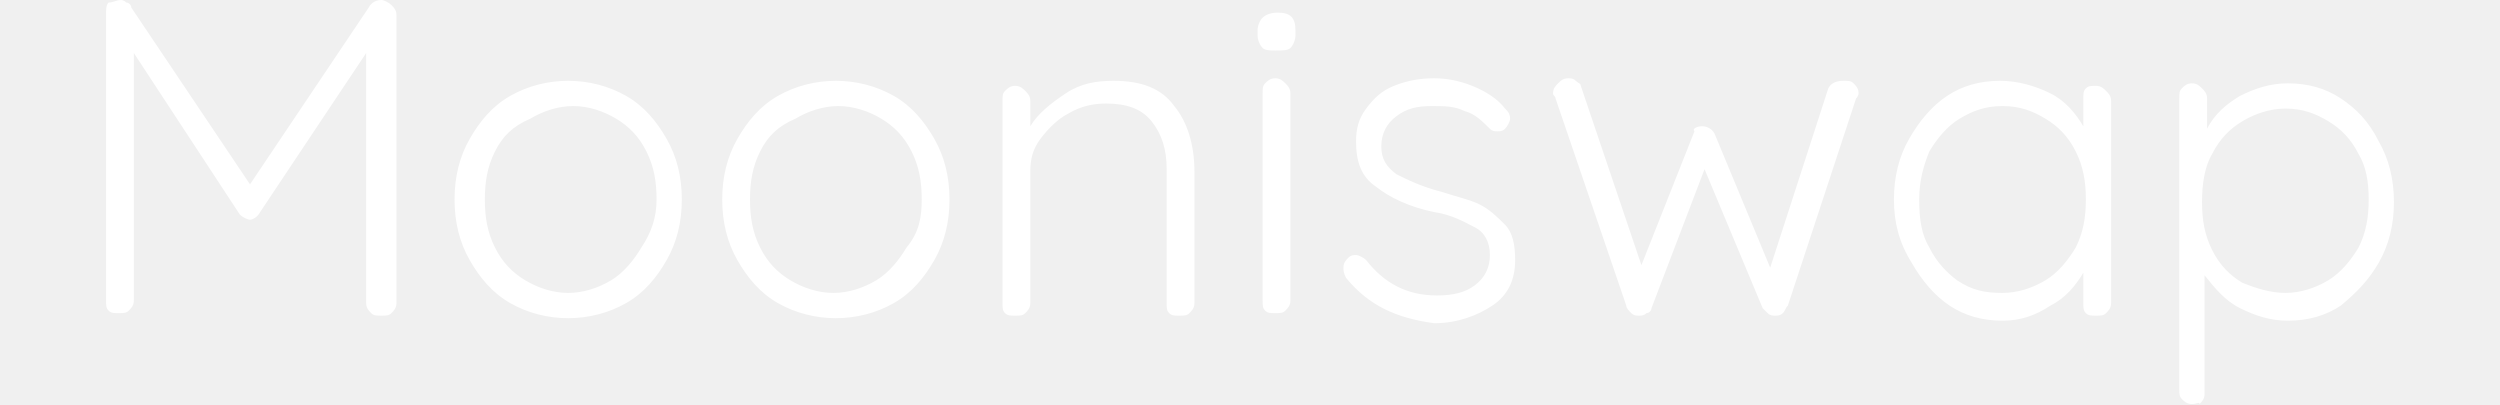
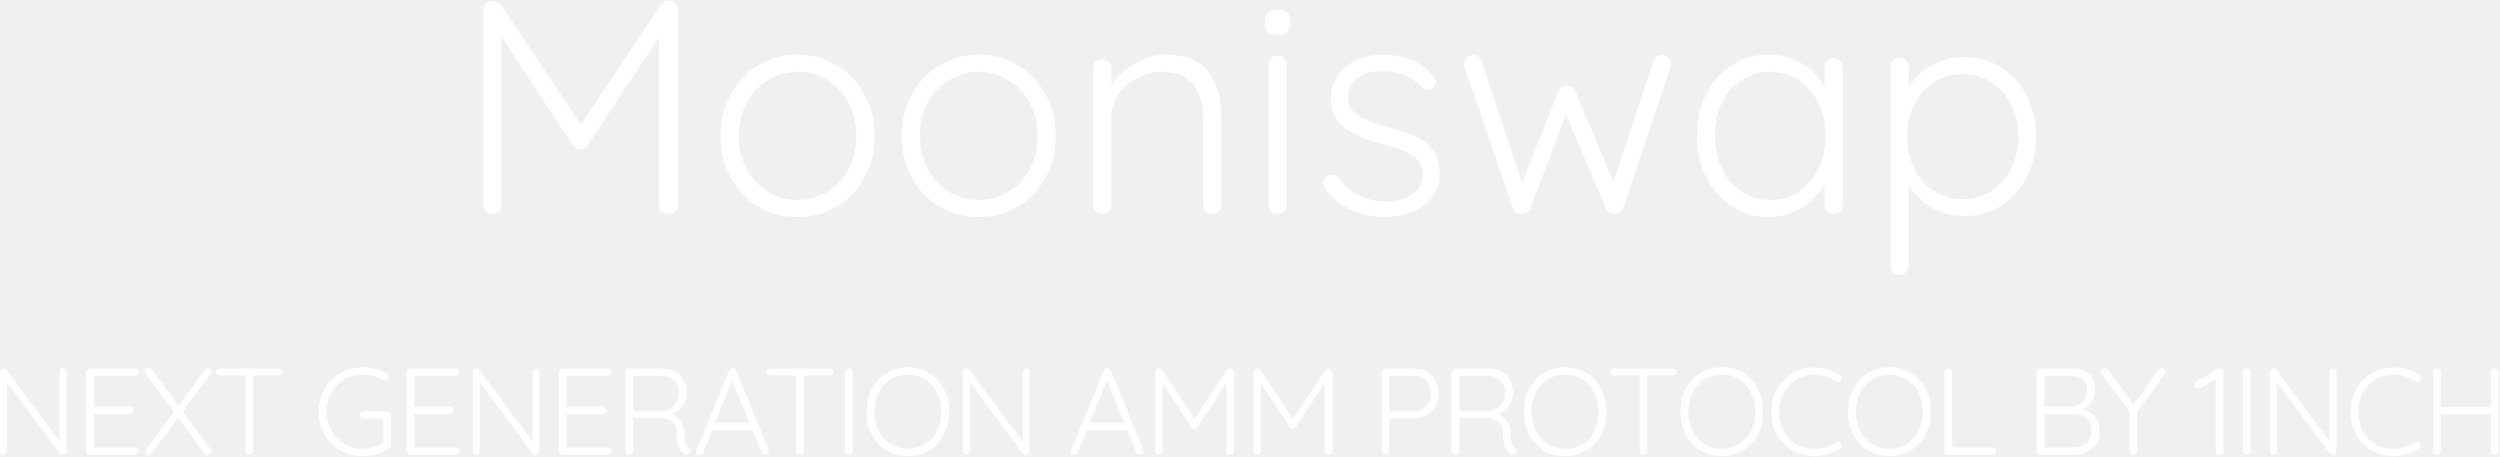
- <svg xmlns="http://www.w3.org/2000/svg" version="1.1" id="Слой_1" x="0px" y="0px" viewBox="0 0 99 16" style="enable-background:new 0 0 99 16;" xml:space="preserve">
-   <style type="text/css">
- 	.st0{fill:#FFFFFF;}
- </style>
-   <path class="st0" d="M15.1,0c0.1,0,0.3,0.1,0.4,0.2c0.1,0.1,0.2,0.2,0.2,0.4v11.4c0,0.2-0.1,0.3-0.2,0.4c-0.1,0.1-0.2,0.1-0.4,0.1  c-0.2,0-0.3,0-0.4-0.1c-0.1-0.1-0.2-0.2-0.2-0.4V2.1l-4.2,6.3C10.2,8.6,10,8.7,9.9,8.7h0c-0.1,0-0.3-0.1-0.4-0.2L5.3,2.1v9.8  c0,0.2-0.1,0.3-0.2,0.4c-0.1,0.1-0.2,0.1-0.4,0.1s-0.3,0-0.4-0.1c-0.1-0.1-0.1-0.2-0.1-0.4V0.5c0-0.1,0-0.3,0.1-0.4  C4.5,0.1,4.6,0,4.8,0C4.8,0,4.9,0,5,0.1c0.1,0,0.2,0.1,0.2,0.2l4.7,7l4.7-7C14.7,0.1,14.9,0,15.1,0z M27,7.9c0,0.9-0.2,1.7-0.6,2.4  s-0.9,1.3-1.6,1.7c-0.7,0.4-1.5,0.6-2.3,0.6c-0.8,0-1.6-0.2-2.3-0.6c-0.7-0.4-1.2-1-1.6-1.7s-0.6-1.5-0.6-2.4s0.2-1.7,0.6-2.4  s0.9-1.3,1.6-1.7c0.7-0.4,1.5-0.6,2.3-0.6c0.8,0,1.6,0.2,2.3,0.6s1.2,1,1.6,1.7S27,7,27,7.9z M26,7.9c0-0.7-0.1-1.3-0.4-1.9  c-0.3-0.6-0.7-1-1.2-1.3c-0.5-0.3-1.1-0.5-1.7-0.5c-0.6,0-1.2,0.2-1.7,0.5C20.3,5,19.9,5.4,19.6,6c-0.3,0.6-0.4,1.2-0.4,1.9  c0,0.7,0.1,1.3,0.4,1.9c0.3,0.6,0.7,1,1.2,1.3c0.5,0.3,1.1,0.5,1.7,0.5c0.6,0,1.2-0.2,1.7-0.5c0.5-0.3,0.9-0.8,1.2-1.3  C25.8,9.2,26,8.6,26,7.9z M37.6,7.9c0,0.9-0.2,1.7-0.6,2.4s-0.9,1.3-1.6,1.7c-0.7,0.4-1.5,0.6-2.3,0.6s-1.6-0.2-2.3-0.6  c-0.7-0.4-1.2-1-1.6-1.7s-0.6-1.5-0.6-2.4s0.2-1.7,0.6-2.4s0.9-1.3,1.6-1.7s1.5-0.6,2.3-0.6s1.6,0.2,2.3,0.6s1.2,1,1.6,1.7  S37.6,7,37.6,7.9z M36.5,7.9c0-0.7-0.1-1.3-0.4-1.9c-0.3-0.6-0.7-1-1.2-1.3c-0.5-0.3-1.1-0.5-1.7-0.5c-0.6,0-1.2,0.2-1.7,0.5  C30.8,5,30.4,5.4,30.1,6c-0.3,0.6-0.4,1.2-0.4,1.9c0,0.7,0.1,1.3,0.4,1.9c0.3,0.6,0.7,1,1.2,1.3c0.5,0.3,1.1,0.5,1.7,0.5  c0.6,0,1.2-0.2,1.7-0.5c0.5-0.3,0.9-0.8,1.2-1.3C36.4,9.2,36.5,8.6,36.5,7.9z M44.1,3.2c1.1,0,1.9,0.3,2.4,1  c0.5,0.6,0.8,1.5,0.8,2.6v5.2c0,0.2-0.1,0.3-0.2,0.4c-0.1,0.1-0.2,0.1-0.4,0.1c-0.2,0-0.3,0-0.4-0.1c-0.1-0.1-0.1-0.2-0.1-0.4V6.7  c0-0.8-0.2-1.4-0.6-1.9c-0.4-0.5-1-0.7-1.8-0.7c-0.5,0-1,0.1-1.5,0.4c-0.4,0.2-0.8,0.6-1.1,1c-0.3,0.4-0.4,0.8-0.4,1.3v5.2  c0,0.2-0.1,0.3-0.2,0.4c-0.1,0.1-0.2,0.1-0.4,0.1s-0.3,0-0.4-0.1c-0.1-0.1-0.1-0.2-0.1-0.4V4c0-0.2,0-0.3,0.1-0.4  c0.1-0.1,0.2-0.2,0.4-0.2s0.3,0.1,0.4,0.2c0.1,0.1,0.2,0.2,0.2,0.4v1c0.3-0.5,0.8-0.9,1.4-1.3C42.8,3.3,43.4,3.2,44.1,3.2z   M51.1,11.9c0,0.2-0.1,0.3-0.2,0.4c-0.1,0.1-0.2,0.1-0.4,0.1c-0.2,0-0.3,0-0.4-0.1c-0.1-0.1-0.1-0.2-0.1-0.4V3.7  c0-0.2,0-0.3,0.1-0.4c0.1-0.1,0.2-0.2,0.4-0.2c0.2,0,0.3,0.1,0.4,0.2c0.1,0.1,0.2,0.2,0.2,0.4V11.9z M50.5,2C50.3,2,50.1,2,50,1.9  c-0.1-0.1-0.2-0.3-0.2-0.5V1.2c0-0.2,0.1-0.4,0.2-0.5c0.1-0.1,0.3-0.2,0.6-0.2c0.5,0,0.7,0.2,0.7,0.7v0.2c0,0.2-0.1,0.4-0.2,0.5  C51,2,50.8,2,50.5,2z M53.3,11c-0.1-0.2-0.1-0.3-0.1-0.4c0-0.2,0.1-0.3,0.2-0.4c0.1-0.1,0.2-0.1,0.3-0.1c0.1,0,0.3,0.1,0.4,0.2  c0.7,0.9,1.6,1.4,2.8,1.4c0.6,0,1.1-0.1,1.5-0.4c0.4-0.3,0.6-0.7,0.6-1.2c0-0.5-0.2-0.9-0.6-1.1s-0.9-0.5-1.6-0.6  c-1-0.2-1.8-0.6-2.3-1c-0.6-0.4-0.8-1-0.8-1.8c0-0.5,0.1-0.9,0.4-1.3c0.3-0.4,0.6-0.7,1.1-0.9c0.5-0.2,1-0.3,1.6-0.3  c0.5,0,1,0.1,1.5,0.3c0.5,0.2,1,0.5,1.3,0.9c0.1,0.1,0.2,0.2,0.2,0.4c0,0.1-0.1,0.3-0.2,0.4c-0.1,0.1-0.2,0.1-0.3,0.1  c-0.1,0-0.2,0-0.3-0.1c-0.3-0.3-0.6-0.6-1-0.7c-0.4-0.2-0.8-0.2-1.3-0.2c-0.6,0-1,0.1-1.4,0.4c-0.4,0.3-0.6,0.7-0.6,1.2  c0,0.5,0.2,0.8,0.6,1.1c0.4,0.2,1,0.5,1.8,0.7c0.6,0.2,1.1,0.3,1.5,0.5c0.4,0.2,0.7,0.5,1,0.8c0.3,0.3,0.4,0.8,0.4,1.4  c0,0.8-0.3,1.4-0.9,1.8c-0.6,0.4-1.4,0.7-2.3,0.7C55.3,12.6,54.2,12.1,53.3,11z M73,3.2c0.2,0,0.3,0,0.4,0.1  c0.1,0.1,0.2,0.2,0.2,0.4c0,0,0,0.1-0.1,0.2l-2.7,8.2c-0.1,0.1-0.1,0.2-0.2,0.3c-0.1,0.1-0.2,0.1-0.3,0.1c-0.1,0-0.2,0-0.3-0.1  c-0.1-0.1-0.1-0.1-0.2-0.2l-2.3-5.5l-2.1,5.5c0,0.1-0.1,0.2-0.2,0.2c-0.1,0.1-0.2,0.1-0.3,0.1c-0.1,0-0.2,0-0.3-0.1  c-0.1-0.1-0.2-0.2-0.2-0.3l-2.8-8.2c0-0.1-0.1-0.1-0.1-0.2c0-0.2,0.1-0.3,0.2-0.4c0.1-0.1,0.2-0.2,0.4-0.2c0.1,0,0.2,0,0.3,0.1  c0.1,0.1,0.2,0.1,0.2,0.2l2.4,7.1l2.1-5.3C67,5.1,67.2,5,67.4,5c0.2,0,0.4,0.1,0.5,0.3l2.2,5.3l2.3-7.1C72.5,3.3,72.7,3.2,73,3.2z   M83,3.4c0.2,0,0.3,0.1,0.4,0.2c0.1,0.1,0.2,0.2,0.2,0.4v8c0,0.2-0.1,0.3-0.2,0.4c-0.1,0.1-0.2,0.1-0.4,0.1s-0.3,0-0.4-0.1  c-0.1-0.1-0.1-0.2-0.1-0.4v-1.2c-0.3,0.5-0.7,1-1.3,1.3c-0.6,0.4-1.2,0.6-1.9,0.6c-0.8,0-1.5-0.2-2.1-0.6c-0.6-0.4-1.1-1-1.5-1.7  C75.2,9.6,75,8.8,75,7.9c0-0.9,0.2-1.7,0.6-2.4c0.4-0.7,0.9-1.3,1.5-1.7c0.6-0.4,1.3-0.6,2.1-0.6c0.7,0,1.4,0.2,2,0.5  c0.6,0.3,1,0.8,1.3,1.3V3.9c0-0.2,0-0.3,0.1-0.4C82.7,3.4,82.8,3.4,83,3.4z M79.3,11.6c0.6,0,1.2-0.2,1.7-0.5  c0.5-0.3,0.9-0.8,1.2-1.3c0.3-0.6,0.4-1.2,0.4-1.9c0-0.7-0.1-1.3-0.4-1.9c-0.3-0.6-0.7-1-1.2-1.3c-0.5-0.3-1-0.5-1.7-0.5  s-1.2,0.2-1.7,0.5c-0.5,0.3-0.9,0.8-1.2,1.3C76.2,6.5,76,7.1,76,7.9s0.1,1.4,0.4,1.9c0.3,0.6,0.7,1,1.1,1.3  C78.1,11.5,78.6,11.6,79.3,11.6z M90.6,3.3c0.8,0,1.5,0.2,2.1,0.6c0.6,0.4,1.1,0.9,1.5,1.7c0.4,0.7,0.6,1.5,0.6,2.4  c0,0.9-0.2,1.7-0.6,2.4c-0.4,0.7-0.9,1.2-1.5,1.7c-0.6,0.4-1.3,0.6-2.1,0.6c-0.7,0-1.3-0.2-1.9-0.5c-0.6-0.3-1-0.8-1.4-1.3v4.7  c0,0.2-0.1,0.3-0.2,0.4C87.1,15.9,87,16,86.8,16c-0.2,0-0.3-0.1-0.4-0.2c-0.1-0.1-0.1-0.2-0.1-0.4V3.9c0-0.2,0-0.3,0.1-0.4  c0.1-0.1,0.2-0.2,0.4-0.2c0.2,0,0.3,0.1,0.4,0.2c0.1,0.1,0.2,0.2,0.2,0.4v1.2c0.3-0.6,0.8-1,1.3-1.3C89.3,3.5,89.9,3.3,90.6,3.3z   M90.5,11.6c0.6,0,1.2-0.2,1.7-0.5c0.5-0.3,0.9-0.8,1.2-1.3c0.3-0.6,0.4-1.2,0.4-1.9c0-0.7-0.1-1.3-0.4-1.8c-0.3-0.6-0.7-1-1.2-1.3  c-0.5-0.3-1-0.5-1.7-0.5c-0.6,0-1.2,0.2-1.7,0.5c-0.5,0.3-0.9,0.7-1.2,1.3c-0.3,0.5-0.4,1.2-0.4,1.9s0.1,1.3,0.4,1.9  c0.3,0.6,0.7,1,1.2,1.3C89.3,11.4,89.9,11.6,90.5,11.6z" />
+ <svg xmlns="http://www.w3.org/2000/svg" width="1297" height="237" fill="none">
+   <path d="M347.232.4c1.264 0 2.317.474 3.16 1.422.948.843 1.422 1.949 1.422 3.318v101.12c0 1.369-.474 2.528-1.422 3.476-.948.843-2.107 1.264-3.476 1.264-1.475 0-2.686-.421-3.634-1.264-.948-.948-1.422-2.107-1.422-3.476v-86.9l-37.13 56.248c-1.053 1.37-2.265 2.001-3.634 1.896h-.316c-1.264 0-2.423-.632-3.476-1.896l-37.13-56.564v87.216c0 1.369-.474 2.528-1.422 3.476-.843.843-1.949 1.264-3.318 1.264s-2.475-.421-3.318-1.264c-.843-.948-1.264-2.107-1.264-3.476V5.14c0-1.264.421-2.37 1.264-3.318C253.064.874 254.223.4 255.592.4c.737 0 1.527.21 2.37.632.843.316 1.475.79 1.896 1.422l41.396 62.094 41.712-62.094C344.125.874 345.547.189 347.232.4zm106.515 70.152c0 7.9-1.738 15.063-5.214 21.488-3.476 6.425-8.268 11.481-14.378 15.168-6.109 3.581-12.903 5.372-20.382 5.372-7.478 0-14.272-1.791-20.382-5.372-6.109-3.687-10.902-8.743-14.378-15.168-3.476-6.425-5.214-13.588-5.214-21.488s1.738-15.063 5.214-21.488c3.476-6.425 8.269-11.481 14.378-15.168 6.11-3.687 12.904-5.53 20.382-5.53 7.479 0 14.273 1.843 20.382 5.53 6.11 3.687 10.902 8.743 14.378 15.168 3.476 6.425 5.214 13.588 5.214 21.488zm-9.48 0c0-6.32-1.316-12.008-3.95-17.064-2.633-5.056-6.32-9.006-11.06-11.85-4.634-2.95-9.796-4.424-15.484-4.424-5.688 0-10.849 1.475-15.484 4.424-4.634 2.844-8.321 6.794-11.06 11.85-2.633 5.056-3.95 10.744-3.95 17.064 0 6.215 1.317 11.85 3.95 16.906 2.739 5.056 6.426 9.059 11.06 12.008 4.635 2.844 9.796 4.266 15.484 4.266 5.688 0 10.85-1.422 15.484-4.266 4.74-2.844 8.427-6.794 11.06-11.85 2.634-5.056 3.95-10.744 3.95-17.064zm103.447 0c0 7.9-1.738 15.063-5.214 21.488-3.476 6.425-8.268 11.481-14.378 15.168-6.109 3.581-12.903 5.372-20.382 5.372-7.478 0-14.272-1.791-20.382-5.372-6.109-3.687-10.902-8.743-14.378-15.168-3.476-6.425-5.214-13.588-5.214-21.488s1.738-15.063 5.214-21.488c3.476-6.425 8.269-11.481 14.378-15.168 6.11-3.687 12.904-5.53 20.382-5.53 7.479 0 14.273 1.843 20.382 5.53 6.11 3.687 10.902 8.743 14.378 15.168 3.476 6.425 5.214 13.588 5.214 21.488zm-9.48 0c0-6.32-1.316-12.008-3.95-17.064-2.633-5.056-6.32-9.006-11.06-11.85-4.634-2.95-9.796-4.424-15.484-4.424-5.688 0-10.849 1.475-15.484 4.424-4.634 2.844-8.321 6.794-11.06 11.85-2.633 5.056-3.95 10.744-3.95 17.064 0 6.215 1.317 11.85 3.95 16.906 2.739 5.056 6.426 9.059 11.06 12.008 4.635 2.844 9.796 4.266 15.484 4.266 5.688 0 10.85-1.422 15.484-4.266 4.74-2.844 8.427-6.794 11.06-11.85 2.634-5.056 3.95-10.744 3.95-17.064zm66.949-42.186c9.796 0 16.959 2.897 21.488 8.69 4.635 5.688 6.952 13.272 6.952 22.752v46.452c0 1.369-.474 2.528-1.422 3.476a4.837 4.837 0 01-3.318 1.264c-1.369 0-2.528-.421-3.476-1.264-.843-.948-1.264-2.107-1.264-3.476V60.282c0-6.847-1.738-12.377-5.214-16.59-3.371-4.319-8.637-6.478-15.8-6.478-4.529 0-8.848 1.053-12.956 3.16-4.003 2.107-7.268 4.95-9.796 8.532-2.528 3.476-3.792 7.268-3.792 11.376v45.978c0 1.369-.474 2.528-1.422 3.476-.843.843-1.949 1.264-3.318 1.264s-2.528-.421-3.476-1.264c-.843-.948-1.264-2.107-1.264-3.476V35.476c0-1.37.421-2.475 1.264-3.318.948-.948 2.107-1.422 3.476-1.422 1.369 0 2.475.474 3.318 1.422.948.843 1.422 1.949 1.422 3.318v8.69c2.844-4.53 6.899-8.269 12.166-11.218 5.372-3.055 10.849-4.582 16.432-4.582zm62.43 77.894c0 1.369-.474 2.528-1.422 3.476-.843.843-1.949 1.264-3.318 1.264-1.37 0-2.528-.421-3.476-1.264-.843-.948-1.264-2.107-1.264-3.476V33.58c0-1.37.421-2.475 1.264-3.318.948-.948 2.106-1.422 3.476-1.422 1.369 0 2.475.474 3.318 1.422.948.843 1.422 1.949 1.422 3.318v72.68zm-4.74-88.006c-2.107 0-3.74-.474-4.898-1.422-1.159-1.053-1.738-2.528-1.738-4.424v-1.58c0-1.896.579-3.318 1.738-4.266 1.264-1.053 2.949-1.58 5.056-1.58 4.213 0 6.32 1.949 6.32 5.846v1.58c0 1.896-.58 3.37-1.738 4.424-1.054.948-2.634 1.422-4.74 1.422zm24.785 79.948c-.843-1.37-1.264-2.528-1.264-3.476 0-1.37.684-2.423 2.054-3.16.632-.632 1.474-.948 2.528-.948 1.264 0 2.422.527 3.476 1.58 6.214 8.216 14.483 12.324 24.806 12.324 5.056 0 9.427-1.159 13.114-3.476 3.792-2.423 5.688-5.899 5.688-10.428 0-4.424-1.738-7.742-5.214-9.954-3.476-2.212-8.322-4.108-14.536-5.688-8.743-2.212-15.59-5.056-20.54-8.532-4.951-3.581-7.426-8.795-7.426-15.642 0-4.319 1.211-8.163 3.634-11.534 2.422-3.476 5.688-6.162 9.796-8.058 4.213-1.896 8.953-2.844 14.22-2.844 4.529 0 9.058.895 13.588 2.686 4.634 1.685 8.584 4.424 11.85 8.216.948.737 1.422 1.79 1.422 3.16 0 1.264-.527 2.37-1.58 3.318-.738.632-1.686.948-2.844.948-1.054 0-2.002-.421-2.844-1.264a24.949 24.949 0 00-9.006-6.478c-3.476-1.475-7.216-2.212-11.218-2.212-4.951 0-9.217 1.159-12.798 3.476-3.476 2.317-5.214 5.793-5.214 10.428.21 4.213 2.106 7.426 5.688 9.638 3.686 2.212 9.058 4.213 16.116 6.004 5.477 1.37 10.006 2.897 13.588 4.582 3.581 1.685 6.478 4.055 8.69 7.11 2.317 3.055 3.476 7.11 3.476 12.166 0 6.847-2.739 12.324-8.216 16.432-5.478 4.003-12.272 6.004-20.382 6.004-12.851 0-23.068-4.793-30.652-14.378zm174.55-69.678c1.37 0 2.476.421 3.318 1.264.948.843 1.422 2.001 1.422 3.476 0 .105-.158.79-.474 2.054l-24.332 72.68a7.426 7.426 0 01-2.054 2.37c-.842.527-1.738.737-2.686.632-.948 0-1.79-.263-2.528-.79-.737-.527-1.316-1.264-1.738-2.212l-20.698-48.664-18.486 48.664c-.421.843-1.053 1.58-1.896 2.212-.737.527-1.527.79-2.37.79a5.021 5.021 0 01-3.002-.632c-.842-.632-1.422-1.422-1.738-2.37l-24.964-72.68a4.529 4.529 0 01-.474-2.054c0-1.37.474-2.475 1.422-3.318.948-.948 2.107-1.422 3.476-1.422.948 0 1.791.316 2.528.948a4.036 4.036 0 011.738 2.212l21.014 63.042 18.802-47.242c.738-2.001 2.212-3.002 4.424-3.002 2.107 0 3.582 1 4.424 3.002l19.75 46.926 20.698-62.726c.632-2.107 2.107-3.16 4.424-3.16zm89.09 1.738c1.369 0 2.475.474 3.318 1.422.948.948 1.422 2.107 1.422 3.476v71.1c0 1.369-.474 2.528-1.422 3.476-.843.843-1.949 1.264-3.318 1.264s-2.528-.421-3.476-1.264c-.843-.948-1.264-2.107-1.264-3.476V95.674c-2.633 4.74-6.583 8.743-11.85 12.008-5.267 3.265-11.007 4.898-17.222 4.898-7.057 0-13.43-1.843-19.118-5.53-5.583-3.687-10.007-8.743-13.272-15.168-3.16-6.425-4.74-13.64-4.74-21.646 0-8.005 1.633-15.168 4.898-21.488 3.265-6.425 7.689-11.429 13.272-15.01 5.688-3.581 11.955-5.372 18.802-5.372 6.32 0 12.113 1.527 17.38 4.582 5.267 3.055 9.217 7.057 11.85 12.008V35.16c0-1.37.421-2.528 1.264-3.476.948-.948 2.107-1.422 3.476-1.422zm-32.864 73.47c5.477 0 10.375-1.422 14.694-4.266 4.424-2.95 7.847-6.952 10.27-12.008 2.528-5.161 3.792-10.902 3.792-17.222 0-6.11-1.264-11.692-3.792-16.748-2.423-5.056-5.846-9.006-10.27-11.85-4.319-2.95-9.217-4.424-14.694-4.424s-10.428 1.422-14.852 4.266c-4.319 2.844-7.742 6.794-10.27 11.85-2.423 4.95-3.634 10.586-3.634 16.906 0 6.32 1.211 12.06 3.634 17.222 2.423 5.056 5.793 9.059 10.112 12.008 4.424 2.844 9.427 4.266 15.01 4.266zM1019.17 29.63c6.95 0 13.27 1.79 18.96 5.372 5.69 3.476 10.11 8.374 13.27 14.694 3.27 6.215 4.9 13.22 4.9 21.014 0 7.9-1.63 15.01-4.9 21.33-3.16 6.215-7.58 11.113-13.27 14.694-5.58 3.581-11.85 5.372-18.8 5.372-6.11 0-11.75-1.422-16.91-4.266-5.055-2.949-9.11-6.847-12.165-11.692v41.712c0 1.369-.474 2.475-1.422 3.318-.843.948-1.949 1.422-3.318 1.422s-2.528-.474-3.476-1.422c-.843-.843-1.264-1.949-1.264-3.318V34.844c0-1.37.421-2.528 1.264-3.476.948-.948 2.107-1.422 3.476-1.422 1.369 0 2.475.474 3.318 1.422.948.948 1.422 2.107 1.422 3.476v10.744c2.739-4.95 6.689-8.848 11.845-11.692 5.17-2.844 10.85-4.266 17.07-4.266zm-.79 73.628c5.48 0 10.37-1.369 14.69-4.108 4.43-2.844 7.85-6.741 10.27-11.692 2.53-4.95 3.79-10.533 3.79-16.748 0-6.11-1.26-11.587-3.79-16.432-2.42-4.95-5.84-8.795-10.27-11.534-4.32-2.844-9.21-4.266-14.69-4.266-5.58 0-10.59 1.37-15.01 4.108-4.425 2.739-7.848 6.583-10.271 11.534-2.423 4.845-3.634 10.375-3.634 16.59s1.211 11.797 3.634 16.748c2.423 4.95 5.846 8.848 10.271 11.692 4.42 2.739 9.43 4.108 15.01 4.108zM32.784 191.2c.555 0 .981.171 1.28.512.341.341.512.768.512 1.28v40.96c0 .64-.192 1.152-.576 1.536-.384.341-.853.512-1.408.512-.299 0-.597-.064-.896-.192a2.429 2.429 0 01-.64-.448L3.6 198.368v35.904c0 .469-.192.875-.576 1.216a1.663 1.663 0 01-1.216.512c-.512 0-.939-.171-1.28-.512a1.661 1.661 0 01-.512-1.216V193.12c0-.597.17-1.067.512-1.408a1.961 1.961 0 011.344-.512c.683 0 1.195.235 1.536.704l27.584 37.184v-36.096c0-.512.17-.939.512-1.28.341-.341.768-.512 1.28-.512zm37.283 41.024c.554 0 1.002.192 1.344.576.383.384.576.832.576 1.344 0 .555-.192 1.003-.576 1.344-.342.341-.79.512-1.344.512H46.579c-.555 0-1.025-.171-1.409-.512-.34-.384-.512-.853-.512-1.408v-40.96c0-.555.171-1.003.512-1.344a1.915 1.915 0 011.408-.576h23.489c.554 0 1.002.192 1.344.576.383.341.576.789.576 1.344s-.192 1.003-.576 1.344c-.342.341-.79.512-1.344.512H48.69v16.064h18.495c.555 0 1.003.192 1.344.576.385.341.576.789.576 1.344s-.191 1.003-.575 1.344c-.342.341-.79.512-1.345.512H48.69v17.408h21.377zm39.191.896c.298.427.448.811.448 1.152 0 .597-.214 1.088-.64 1.472a1.961 1.961 0 01-1.344.512c-.64 0-1.152-.277-1.536-.832l-13.825-18.752-13.76 18.688c-.383.597-.895.896-1.535.896-.513 0-.94-.171-1.28-.512-.3-.384-.448-.789-.448-1.216 0-.427.149-.853.448-1.28l14.4-19.584L75.72 194.08a1.703 1.703 0 01-.448-1.152c0-.512.193-.96.577-1.344.426-.384.896-.576 1.407-.576.64 0 1.174.256 1.6.768l13.76 18.752 13.697-18.688c.469-.555.981-.832 1.536-.832.512 0 .938.171 1.28.512.384.299.576.683.576 1.152 0 .341-.15.747-.448 1.216l-14.4 19.648 14.4 19.584zm35.292-41.92c.555 0 1.003.171 1.344.512.384.341.576.789.576 1.344s-.192 1.003-.576 1.344c-.341.299-.789.448-1.344.448h-13.248v39.232c0 .555-.192 1.024-.576 1.408-.384.341-.853.512-1.408.512-.597 0-1.088-.171-1.472-.512-.341-.384-.512-.853-.512-1.408v-39.232h-13.248c-.555 0-1.024-.171-1.408-.512-.341-.341-.512-.789-.512-1.344 0-.512.171-.939.512-1.28.384-.341.853-.512 1.408-.512h30.464zm56.445 22.208c.555 0 1.003.192 1.344.576.384.341.576.789.576 1.344v15.424c0 .725-.32 1.301-.96 1.728-1.92 1.323-4.053 2.347-6.4 3.072a24.153 24.153 0 01-7.168 1.088c-4.352 0-8.277-1.003-11.776-3.008-3.499-2.005-6.251-4.757-8.256-8.256-2.005-3.499-3.008-7.424-3.008-11.776 0-4.352 1.003-8.277 3.008-11.776 2.005-3.499 4.757-6.251 8.256-8.256 3.499-2.005 7.424-3.008 11.776-3.008 2.261 0 4.437.277 6.528.832 2.133.555 4.032 1.344 5.696 2.368.597.384.896.917.896 1.6 0 .555-.192 1.024-.576 1.408-.341.384-.747.576-1.216.576a2.13 2.13 0 01-1.152-.32c-3.2-1.749-6.592-2.624-10.176-2.624-3.627 0-6.891.832-9.792 2.496-2.859 1.664-5.099 3.968-6.72 6.912-1.621 2.901-2.432 6.165-2.432 9.792s.811 6.912 2.432 9.856c1.621 2.901 3.861 5.184 6.72 6.848 2.901 1.664 6.165 2.496 9.792 2.496 1.835 0 3.669-.256 5.504-.768 1.877-.512 3.541-1.216 4.992-2.112v-12.672h-10.112c-.555 0-1.024-.171-1.408-.512a1.915 1.915 0 01-.576-1.408c0-.555.192-1.003.576-1.344a1.915 1.915 0 011.408-.576h12.224zm35.284 18.816c.555 0 1.003.192 1.344.576.384.384.576.832.576 1.344 0 .555-.192 1.003-.576 1.344-.341.341-.789.512-1.344.512h-23.488c-.555 0-1.024-.171-1.408-.512-.341-.384-.512-.853-.512-1.408v-40.96c0-.555.171-1.003.512-1.344a1.915 1.915 0 011.408-.576h23.488c.555 0 1.003.192 1.344.576.384.341.576.789.576 1.344s-.192 1.003-.576 1.344c-.341.341-.789.512-1.344.512h-21.376v16.064h18.496c.555 0 1.003.192 1.344.576.384.341.576.789.576 1.344s-.192 1.003-.576 1.344c-.341.341-.789.512-1.344.512h-18.496v17.408h21.376zm41.815-41.024c.555 0 .981.171 1.28.512.341.341.512.768.512 1.28v40.96c0 .64-.192 1.152-.576 1.536-.384.341-.853.512-1.408.512-.299 0-.597-.064-.896-.192a2.434 2.434 0 01-.64-.448l-27.456-36.992v35.904c0 .469-.192.875-.576 1.216a1.663 1.663 0 01-1.216.512c-.512 0-.939-.171-1.28-.512a1.663 1.663 0 01-.512-1.216V193.12c0-.597.171-1.067.512-1.408a1.961 1.961 0 011.344-.512c.683 0 1.195.235 1.536.704l27.584 37.184v-36.096c0-.512.171-.939.512-1.28.341-.341.768-.512 1.28-.512zm37.283 41.024c.554 0 1.002.192 1.344.576.384.384.576.832.576 1.344 0 .555-.192 1.003-.576 1.344-.342.341-.79.512-1.344.512h-23.488c-.555 0-1.024-.171-1.408-.512-.342-.384-.512-.853-.512-1.408v-40.96c0-.555.17-1.003.512-1.344a1.915 1.915 0 011.408-.576h23.488c.554 0 1.002.192 1.344.576.384.341.576.789.576 1.344s-.192 1.003-.576 1.344c-.342.341-.79.512-1.344.512h-21.376v16.064h18.496c.554 0 1.002.192 1.344.576.384.341.576.789.576 1.344s-.192 1.003-.576 1.344c-.342.341-.79.512-1.344.512h-18.496v17.408h21.376zm41.751.32c.64.427.96.96.96 1.6 0 .213-.086.491-.256.832a1.866 1.866 0 01-.704.704 1.902 1.902 0 01-.96.256c-.427 0-.79-.085-1.088-.256-1.195-.683-2.155-1.792-2.88-3.328-.726-1.536-1.088-3.989-1.088-7.36 0-2.987-.832-5.077-2.496-6.272-1.664-1.237-3.648-1.856-5.952-1.856h-14.208v17.216c0 .555-.171 1.024-.512 1.408-.342.341-.79.512-1.344.512-.598 0-1.11-.171-1.536-.512-.427-.384-.64-.853-.64-1.408v-40.96c0-.555.17-1.003.512-1.344a1.915 1.915 0 011.408-.576h17.28c2.432 0 4.608.533 6.528 1.6 1.92 1.024 3.413 2.453 4.48 4.288 1.109 1.835 1.664 3.904 1.664 6.208 0 2.731-.726 5.141-2.176 7.232-1.408 2.048-3.264 3.456-5.568 4.224 1.877.725 3.413 1.963 4.608 3.712 1.194 1.707 1.813 3.797 1.856 6.272.042 2.645.213 4.501.512 5.568.341 1.067.874 1.813 1.6 2.24zm-13.312-19.2a8.744 8.744 0 004.16-1.472c1.28-.853 2.304-2.005 3.072-3.456.768-1.451 1.152-3.115 1.152-4.992 0-2.432-.832-4.437-2.496-6.016-1.622-1.621-3.755-2.432-6.4-2.432h-14.848v18.368h15.36zm54.97 20.096c.086.341.128.597.128.768 0 .555-.192 1.003-.576 1.344a1.961 1.961 0 01-1.344.512c-.426 0-.81-.107-1.152-.32a2.685 2.685 0 01-.704-.96l-4.8-11.712h-20.8l-4.736 11.712c-.341.853-.917 1.28-1.728 1.28-.597 0-1.045-.149-1.344-.448-.298-.299-.469-.704-.512-1.216v-.192c0-.256.022-.448.064-.576l16.896-41.344c.342-.853.982-1.28 1.92-1.28.427 0 .79.128 1.088.384.342.213.598.512.768.896l16.832 41.152zm-9.984-14.144l-8.96-21.888-8.832 21.888h17.792zm41.451-28.096c.554 0 1.002.171 1.344.512.384.341.576.789.576 1.344s-.192 1.003-.576 1.344c-.342.299-.79.448-1.344.448h-13.248v39.232c0 .555-.192 1.024-.576 1.408-.384.341-.854.512-1.408.512-.598 0-1.088-.171-1.472-.512-.342-.384-.512-.853-.512-1.408v-39.232h-13.248c-.555 0-1.024-.171-1.408-.512-.342-.341-.512-.789-.512-1.344 0-.512.17-.939.512-1.28.384-.341.853-.512 1.408-.512h30.464zm12.192 42.816a2.158 2.158 0 01-.64 1.408 1.915 1.915 0 01-1.408.576c-.597 0-1.088-.171-1.472-.512-.341-.384-.512-.875-.512-1.472v-40.832c0-.597.192-1.067.576-1.408.384-.384.875-.576 1.472-.576.555 0 1.024.192 1.408.576.384.384.576.853.576 1.408v40.832zM492.43 213.6c0 4.395-.918 8.341-2.752 11.84-1.835 3.499-4.374 6.251-7.616 8.256-3.243 1.963-6.934 2.944-11.072 2.944-4.139 0-7.83-.981-11.072-2.944-3.243-2.005-5.782-4.757-7.616-8.256-1.835-3.499-2.752-7.445-2.752-11.84 0-4.437.917-8.405 2.752-11.904 1.834-3.499 4.373-6.229 7.616-8.192 3.242-1.963 6.933-2.944 11.072-2.944 4.138 0 7.829.981 11.072 2.944 3.242 1.963 5.781 4.693 7.616 8.192 1.834 3.499 2.752 7.467 2.752 11.904zm-4.096 0c0-3.712-.747-7.019-2.24-9.92-1.451-2.944-3.499-5.227-6.144-6.848-2.603-1.621-5.59-2.432-8.96-2.432-3.371 0-6.379.811-9.024 2.432-2.603 1.621-4.651 3.904-6.144 6.848-1.451 2.901-2.176 6.208-2.176 9.92 0 3.712.725 7.04 2.176 9.984 1.493 2.901 3.541 5.163 6.144 6.784 2.645 1.621 5.653 2.432 9.024 2.432 3.37 0 6.357-.811 8.96-2.432 2.645-1.621 4.693-3.883 6.144-6.784 1.493-2.944 2.24-6.272 2.24-9.984zm44.007-22.4c.555 0 .982.171 1.28.512.342.341.512.768.512 1.28v40.96c0 .64-.192 1.152-.576 1.536-.384.341-.853.512-1.408.512-.298 0-.597-.064-.896-.192a2.434 2.434 0 01-.64-.448l-27.456-36.992v35.904c0 .469-.192.875-.576 1.216a1.66 1.66 0 01-1.216.512c-.512 0-.938-.171-1.28-.512a1.663 1.663 0 01-.512-1.216V193.12c0-.597.171-1.067.512-1.408a1.961 1.961 0 011.344-.512c.683 0 1.195.235 1.536.704l27.584 37.184v-36.096c0-.512.171-.939.512-1.28.342-.341.768-.512 1.28-.512zm60.863 42.24c.085.341.128.597.128.768 0 .555-.192 1.003-.576 1.344a1.961 1.961 0 01-1.344.512 2.13 2.13 0 01-1.152-.32 2.673 2.673 0 01-.704-.96l-4.8-11.712h-20.8l-4.736 11.712c-.341.853-.917 1.28-1.728 1.28-.597 0-1.045-.149-1.344-.448-.299-.299-.469-.704-.512-1.216v-.192c0-.256.021-.448.064-.576l16.896-41.344c.341-.853.981-1.28 1.92-1.28.427 0 .789.128 1.088.384.341.213.597.512.768.896l16.832 41.152zm-9.984-14.144l-8.96-21.888-8.832 21.888h17.792zm55.133-28.096c.512 0 .939.192 1.28.576.384.341.576.789.576 1.344v40.96c0 .555-.192 1.024-.576 1.408-.384.341-.853.512-1.408.512-.597 0-1.088-.171-1.472-.512a1.915 1.915 0 01-.576-1.408v-35.2l-15.04 22.784c-.426.555-.917.811-1.472.768h-.128c-.512 0-.981-.256-1.408-.768l-15.04-22.912v35.328c0 .555-.192 1.024-.576 1.408-.341.341-.789.512-1.344.512-.554 0-1.002-.171-1.344-.512-.341-.384-.512-.853-.512-1.408v-40.96c0-.512.171-.96.512-1.344a1.916 1.916 0 011.408-.576c.299 0 .619.085.96.256.342.128.598.32.768.576l16.768 25.152 16.896-25.152c.47-.64 1.046-.917 1.728-.832zm51.018 0c.512 0 .939.192 1.28.576.384.341.576.789.576 1.344v40.96c0 .555-.192 1.024-.576 1.408-.384.341-.853.512-1.408.512-.597 0-1.088-.171-1.472-.512a1.915 1.915 0 01-.576-1.408v-35.2l-15.04 22.784c-.427.555-.917.811-1.472.768h-.128c-.512 0-.981-.256-1.408-.768l-15.04-22.912v35.328c0 .555-.192 1.024-.576 1.408-.341.341-.789.512-1.344.512s-1.003-.171-1.344-.512c-.341-.384-.512-.853-.512-1.408v-40.96c0-.512.171-.96.512-1.344a1.915 1.915 0 011.408-.576c.299 0 .619.085.96.256.341.128.597.32.768.576l16.768 25.152 16.896-25.152c.469-.64 1.045-.917 1.728-.832zm44.645 0c2.347 0 4.459.555 6.336 1.664 1.878 1.067 3.328 2.581 4.352 4.544 1.067 1.92 1.6 4.096 1.6 6.528 0 2.432-.533 4.651-1.6 6.656-1.024 2.005-2.474 3.584-4.352 4.736-1.877 1.152-3.989 1.728-6.336 1.728h-13.248v17.024c0 .555-.192 1.024-.576 1.408-.341.341-.789.512-1.344.512-.554 0-1.024-.171-1.408-.512-.341-.384-.512-.853-.512-1.408v-40.96c0-.555.171-1.003.512-1.344a1.916 1.916 0 011.408-.576h15.168zm0 22.144c2.475 0 4.48-.896 6.016-2.688 1.536-1.792 2.304-4.032 2.304-6.72 0-2.645-.768-4.8-2.304-6.464-1.536-1.664-3.541-2.496-6.016-2.496h-13.248v18.368h13.248zm51.821 19.2c.64.427.96.96.96 1.6 0 .213-.085.491-.256.832-.17.299-.405.533-.704.704a1.897 1.897 0 01-.96.256c-.426 0-.789-.085-1.088-.256-1.194-.683-2.154-1.792-2.88-3.328-.725-1.536-1.088-3.989-1.088-7.36 0-2.987-.832-5.077-2.496-6.272-1.664-1.237-3.648-1.856-5.952-1.856h-14.208v17.216c0 .555-.17 1.024-.512 1.408-.341.341-.789.512-1.344.512-.597 0-1.109-.171-1.536-.512-.426-.384-.64-.853-.64-1.408v-40.96c0-.555.171-1.003.512-1.344a1.916 1.916 0 011.408-.576h17.28c2.432 0 4.608.533 6.528 1.6 1.92 1.024 3.414 2.453 4.48 4.288 1.11 1.835 1.664 3.904 1.664 6.208 0 2.731-.725 5.141-2.176 7.232-1.408 2.048-3.264 3.456-5.568 4.224 1.878.725 3.414 1.963 4.608 3.712 1.195 1.707 1.814 3.797 1.856 6.272.043 2.645.214 4.501.512 5.568.342 1.067.875 1.813 1.6 2.24zm-13.312-19.2a8.74 8.74 0 004.16-1.472c1.28-.853 2.304-2.005 3.072-3.456.768-1.451 1.152-3.115 1.152-4.992 0-2.432-.832-4.437-2.496-6.016-1.621-1.621-3.754-2.432-6.4-2.432h-14.848v18.368h15.36zm60.875.256c0 4.395-.918 8.341-2.752 11.84-1.835 3.499-4.374 6.251-7.616 8.256-3.243 1.963-6.934 2.944-11.072 2.944-4.139 0-7.83-.981-11.072-2.944-3.243-2.005-5.782-4.757-7.616-8.256-1.835-3.499-2.752-7.445-2.752-11.84 0-4.437.917-8.405 2.752-11.904 1.834-3.499 4.373-6.229 7.616-8.192 3.242-1.963 6.933-2.944 11.072-2.944 4.138 0 7.829.981 11.072 2.944 3.242 1.963 5.781 4.693 7.616 8.192 1.834 3.499 2.752 7.467 2.752 11.904zm-4.096 0c0-3.712-.747-7.019-2.24-9.92-1.451-2.944-3.499-5.227-6.144-6.848-2.603-1.621-5.59-2.432-8.96-2.432-3.371 0-6.379.811-9.024 2.432-2.603 1.621-4.651 3.904-6.144 6.848-1.451 2.901-2.176 6.208-2.176 9.92 0 3.712.725 7.04 2.176 9.984 1.493 2.901 3.541 5.163 6.144 6.784 2.645 1.621 5.653 2.432 9.024 2.432 3.37 0 6.357-.811 8.96-2.432 2.645-1.621 4.693-3.883 6.144-6.784 1.493-2.944 2.24-6.272 2.24-9.984zm38.534-22.4c.554 0 1.002.171 1.344.512.384.341.576.789.576 1.344s-.192 1.003-.576 1.344c-.342.299-.79.448-1.344.448H854.59v39.232c0 .555-.192 1.024-.576 1.408-.384.341-.854.512-1.408.512-.598 0-1.088-.171-1.472-.512-.342-.384-.512-.853-.512-1.408v-39.232h-13.248c-.555 0-1.024-.171-1.408-.512-.342-.341-.512-.789-.512-1.344 0-.512.17-.939.512-1.28.384-.341.853-.512 1.408-.512h30.464zm46.846 22.4c0 4.395-.917 8.341-2.752 11.84-1.834 3.499-4.373 6.251-7.616 8.256-3.242 1.963-6.933 2.944-11.072 2.944-4.138 0-7.829-.981-11.072-2.944-3.242-2.005-5.781-4.757-7.616-8.256-1.834-3.499-2.752-7.445-2.752-11.84 0-4.437.918-8.405 2.752-11.904 1.835-3.499 4.374-6.229 7.616-8.192 3.243-1.963 6.934-2.944 11.072-2.944 4.139 0 7.83.981 11.072 2.944 3.243 1.963 5.782 4.693 7.616 8.192 1.835 3.499 2.752 7.467 2.752 11.904zm-4.096 0c0-3.712-.746-7.019-2.24-9.92-1.45-2.944-3.498-5.227-6.144-6.848-2.602-1.621-5.589-2.432-8.96-2.432-3.37 0-6.378.811-9.024 2.432-2.602 1.621-4.65 3.904-6.144 6.848-1.45 2.901-2.176 6.208-2.176 9.92 0 3.712.726 7.04 2.176 9.984 1.494 2.901 3.542 5.163 6.144 6.784 2.646 1.621 5.654 2.432 9.024 2.432 3.371 0 6.358-.811 8.96-2.432 2.646-1.621 4.694-3.883 6.144-6.784 1.494-2.944 2.24-6.272 2.24-9.984zm43.945-19.072c.64.384.96.917.96 1.6 0 .384-.15.811-.448 1.28-.384.469-.875.704-1.472.704-.342 0-.683-.107-1.024-.32-3.414-2.261-7.147-3.392-11.2-3.392-3.456 0-6.592.811-9.408 2.432-2.774 1.621-4.971 3.904-6.592 6.848-1.579 2.901-2.368 6.208-2.368 9.92 0 3.797.81 7.168 2.432 10.112 1.621 2.901 3.818 5.163 6.592 6.784 2.816 1.579 5.93 2.368 9.344 2.368 4.053 0 7.765-1.109 11.136-3.328a2.02 2.02 0 011.088-.32c.597 0 1.088.256 1.472.768.298.341.448.747.448 1.216 0 .683-.299 1.195-.896 1.536-1.664 1.109-3.712 2.048-6.144 2.816-2.432.725-4.8 1.088-7.104 1.088-4.054 0-7.808-.96-11.264-2.88-3.414-1.963-6.144-4.693-8.192-8.192-2.006-3.499-3.008-7.488-3.008-11.968 0-4.309 1.002-8.213 3.008-11.712 2.005-3.541 4.714-6.293 8.128-8.256 3.413-2.005 7.189-3.008 11.328-3.008a24 24 0 016.976 1.024c2.304.683 4.373 1.643 6.208 2.88zm47.127 19.072c0 4.395-.92 8.341-2.755 11.84-1.835 3.499-4.373 6.251-7.616 8.256-3.243 1.963-6.933 2.944-11.072 2.944-4.139 0-7.829-.981-11.072-2.944-3.243-2.005-5.781-4.757-7.616-8.256-1.835-3.499-2.752-7.445-2.752-11.84 0-4.437.917-8.405 2.752-11.904 1.835-3.499 4.373-6.229 7.616-8.192 3.243-1.963 6.933-2.944 11.072-2.944 4.139 0 7.829.981 11.072 2.944 3.243 1.963 5.781 4.693 7.616 8.192 1.835 3.499 2.755 7.467 2.755 11.904zm-4.099 0c0-3.712-.747-7.019-2.24-9.92-1.451-2.944-3.499-5.227-6.144-6.848-2.603-1.621-5.589-2.432-8.96-2.432-3.371 0-6.379.811-9.024 2.432-2.603 1.621-4.651 3.904-6.144 6.848-1.451 2.901-2.176 6.208-2.176 9.92 0 3.712.725 7.04 2.176 9.984 1.493 2.901 3.541 5.163 6.144 6.784 2.645 1.621 5.653 2.432 9.024 2.432 3.371 0 6.357-.811 8.96-2.432 2.645-1.621 4.693-3.883 6.144-6.784 1.493-2.944 2.24-6.272 2.24-9.984zm36.009 18.624c.55 0 1 .171 1.34.512.39.341.58.789.58 1.344s-.19 1.024-.58 1.408c-.34.341-.79.512-1.34.512h-22.85c-.55 0-1.02-.171-1.41-.512-.34-.384-.51-.853-.51-1.408v-40.96c0-.555.19-1.003.58-1.344.38-.384.87-.576 1.47-.576.55 0 1.02.192 1.41.576.38.341.57.789.57 1.344v39.104h20.74zm46.89-20.032c2.56.64 4.65 1.92 6.27 3.84 1.62 1.92 2.43 4.416 2.43 7.488 0 4.181-1.3 7.317-3.9 9.408-2.56 2.048-5.76 3.072-9.6 3.072h-17.22c-.55 0-1.02-.171-1.4-.512-.35-.384-.52-.853-.52-1.408v-40.96c0-.555.17-1.003.52-1.344.38-.384.85-.576 1.4-.576h16.96c3.59 0 6.38.981 8.39 2.944 2.05 1.963 3.07 4.651 3.07 8.064 0 2.261-.56 4.288-1.66 6.08-1.11 1.792-2.69 3.093-4.74 3.904zm2.3-9.664c0-2.347-.7-4.181-2.11-5.504-1.36-1.365-3.28-2.048-5.76-2.048h-14.27v16h14.27c2.31-.043 4.18-.789 5.63-2.24 1.5-1.451 2.24-3.52 2.24-6.208zm-7.29 29.696c2.86 0 5.16-.725 6.91-2.176 1.79-1.451 2.69-3.627 2.69-6.528 0-2.987-.92-5.184-2.75-6.592-1.8-1.408-4.12-2.112-6.98-2.112h-14.72v17.408h14.85zm47.93-39.36c0 .299-.13.704-.38 1.216l-14.28 19.648v20.352c0 .555-.19 1.024-.57 1.408-.39.341-.86.512-1.41.512-.56 0-1.02-.171-1.41-.512-.34-.384-.51-.853-.51-1.408v-20.288l-14.34-19.584a1.964 1.964 0 01-.51-1.344c0-.512.21-.96.64-1.344.43-.384.9-.576 1.41-.576.68 0 1.22.299 1.6.896l13.25 18.048 12.93-18.048c.46-.597 1.02-.896 1.66-.896.51 0 .96.213 1.34.64.39.384.58.811.58 1.28zm28.48-1.664c.47.043.85.256 1.15.64.34.341.52.768.52 1.28v40.96c0 .555-.22 1.024-.64 1.408-.39.341-.88.512-1.48.512-.55 0-1.02-.171-1.4-.512a1.895 1.895 0 01-.58-1.408v-37.44l-8 4.736c-.3.171-.6.256-.9.256-.55 0-1.04-.213-1.47-.64-.38-.427-.57-.896-.57-1.408 0-.299.08-.597.25-.896.21-.299.47-.533.77-.704l10.82-6.528c.42-.256.93-.341 1.53-.256zm15.75 42.816a2.218 2.218 0 01-.64 1.408c-.39.384-.86.576-1.41.576-.6 0-1.09-.171-1.47-.512-.35-.384-.52-.875-.52-1.472v-40.832c0-.597.2-1.067.58-1.408.38-.384.87-.576 1.47-.576.56 0 1.03.192 1.41.576.38.384.58.853.58 1.408v40.832zm42.81-42.816c.56 0 .98.171 1.28.512.34.341.51.768.51 1.28v40.96c0 .64-.19 1.152-.57 1.536-.39.341-.86.512-1.41.512-.3 0-.6-.064-.9-.192a2.52 2.52 0 01-.64-.448l-27.45-36.992v35.904c0 .469-.19.875-.58 1.216-.34.341-.75.512-1.21.512-.52 0-.94-.171-1.28-.512a1.636 1.636 0 01-.52-1.216V193.12c0-.597.17-1.067.52-1.408.38-.341.83-.512 1.34-.512.68 0 1.19.235 1.54.704l27.58 37.184v-36.096c0-.512.17-.939.51-1.28.34-.341.77-.512 1.28-.512zm44.58 3.328c.64.384.96.917.96 1.6 0 .384-.15.811-.45 1.28-.38.469-.87.704-1.47.704-.34 0-.68-.107-1.02-.32-3.42-2.261-7.15-3.392-11.2-3.392-3.46 0-6.6.811-9.41 2.432-2.78 1.621-4.97 3.904-6.59 6.848-1.58 2.901-2.37 6.208-2.37 9.92 0 3.797.81 7.168 2.43 10.112 1.62 2.901 3.82 5.163 6.59 6.784 2.82 1.579 5.93 2.368 9.35 2.368 4.05 0 7.76-1.109 11.13-3.328.34-.213.71-.32 1.09-.32.6 0 1.09.256 1.47.768.3.341.45.747.45 1.216 0 .683-.3 1.195-.9 1.536-1.66 1.109-3.71 2.048-6.14 2.816-2.43.725-4.8 1.088-7.1 1.088-4.06 0-7.81-.96-11.27-2.88-3.41-1.963-6.14-4.693-8.19-8.192-2.01-3.499-3.01-7.488-3.01-11.968 0-4.309 1-8.213 3.01-11.712 2.01-3.541 4.71-6.293 8.13-8.256 3.41-2.005 7.19-3.008 11.33-3.008 2.39 0 4.71.341 6.97 1.024 2.31.683 4.38 1.643 6.21 2.88zm39.25-3.328c.6 0 1.07.192 1.41.576.38.341.58.811.58 1.408v40.832c-.05.597-.26 1.088-.64 1.472-.39.341-.86.512-1.41.512-.56 0-1.03-.192-1.41-.576a1.934 1.934 0 01-.58-1.408v-19.072h-25.98v19.072a2.168 2.168 0 01-.64 1.408c-.38.384-.85.576-1.41.576-.59 0-1.09-.171-1.47-.512-.34-.384-.51-.875-.51-1.472v-40.832c0-.597.19-1.067.57-1.408.39-.384.88-.576 1.48-.576.55 0 1.02.192 1.4.576.39.384.58.853.58 1.408v18.048h25.98v-18.048c0-.555.2-1.024.58-1.408.43-.384.92-.576 1.47-.576z" fill="#FFF" />
</svg>
